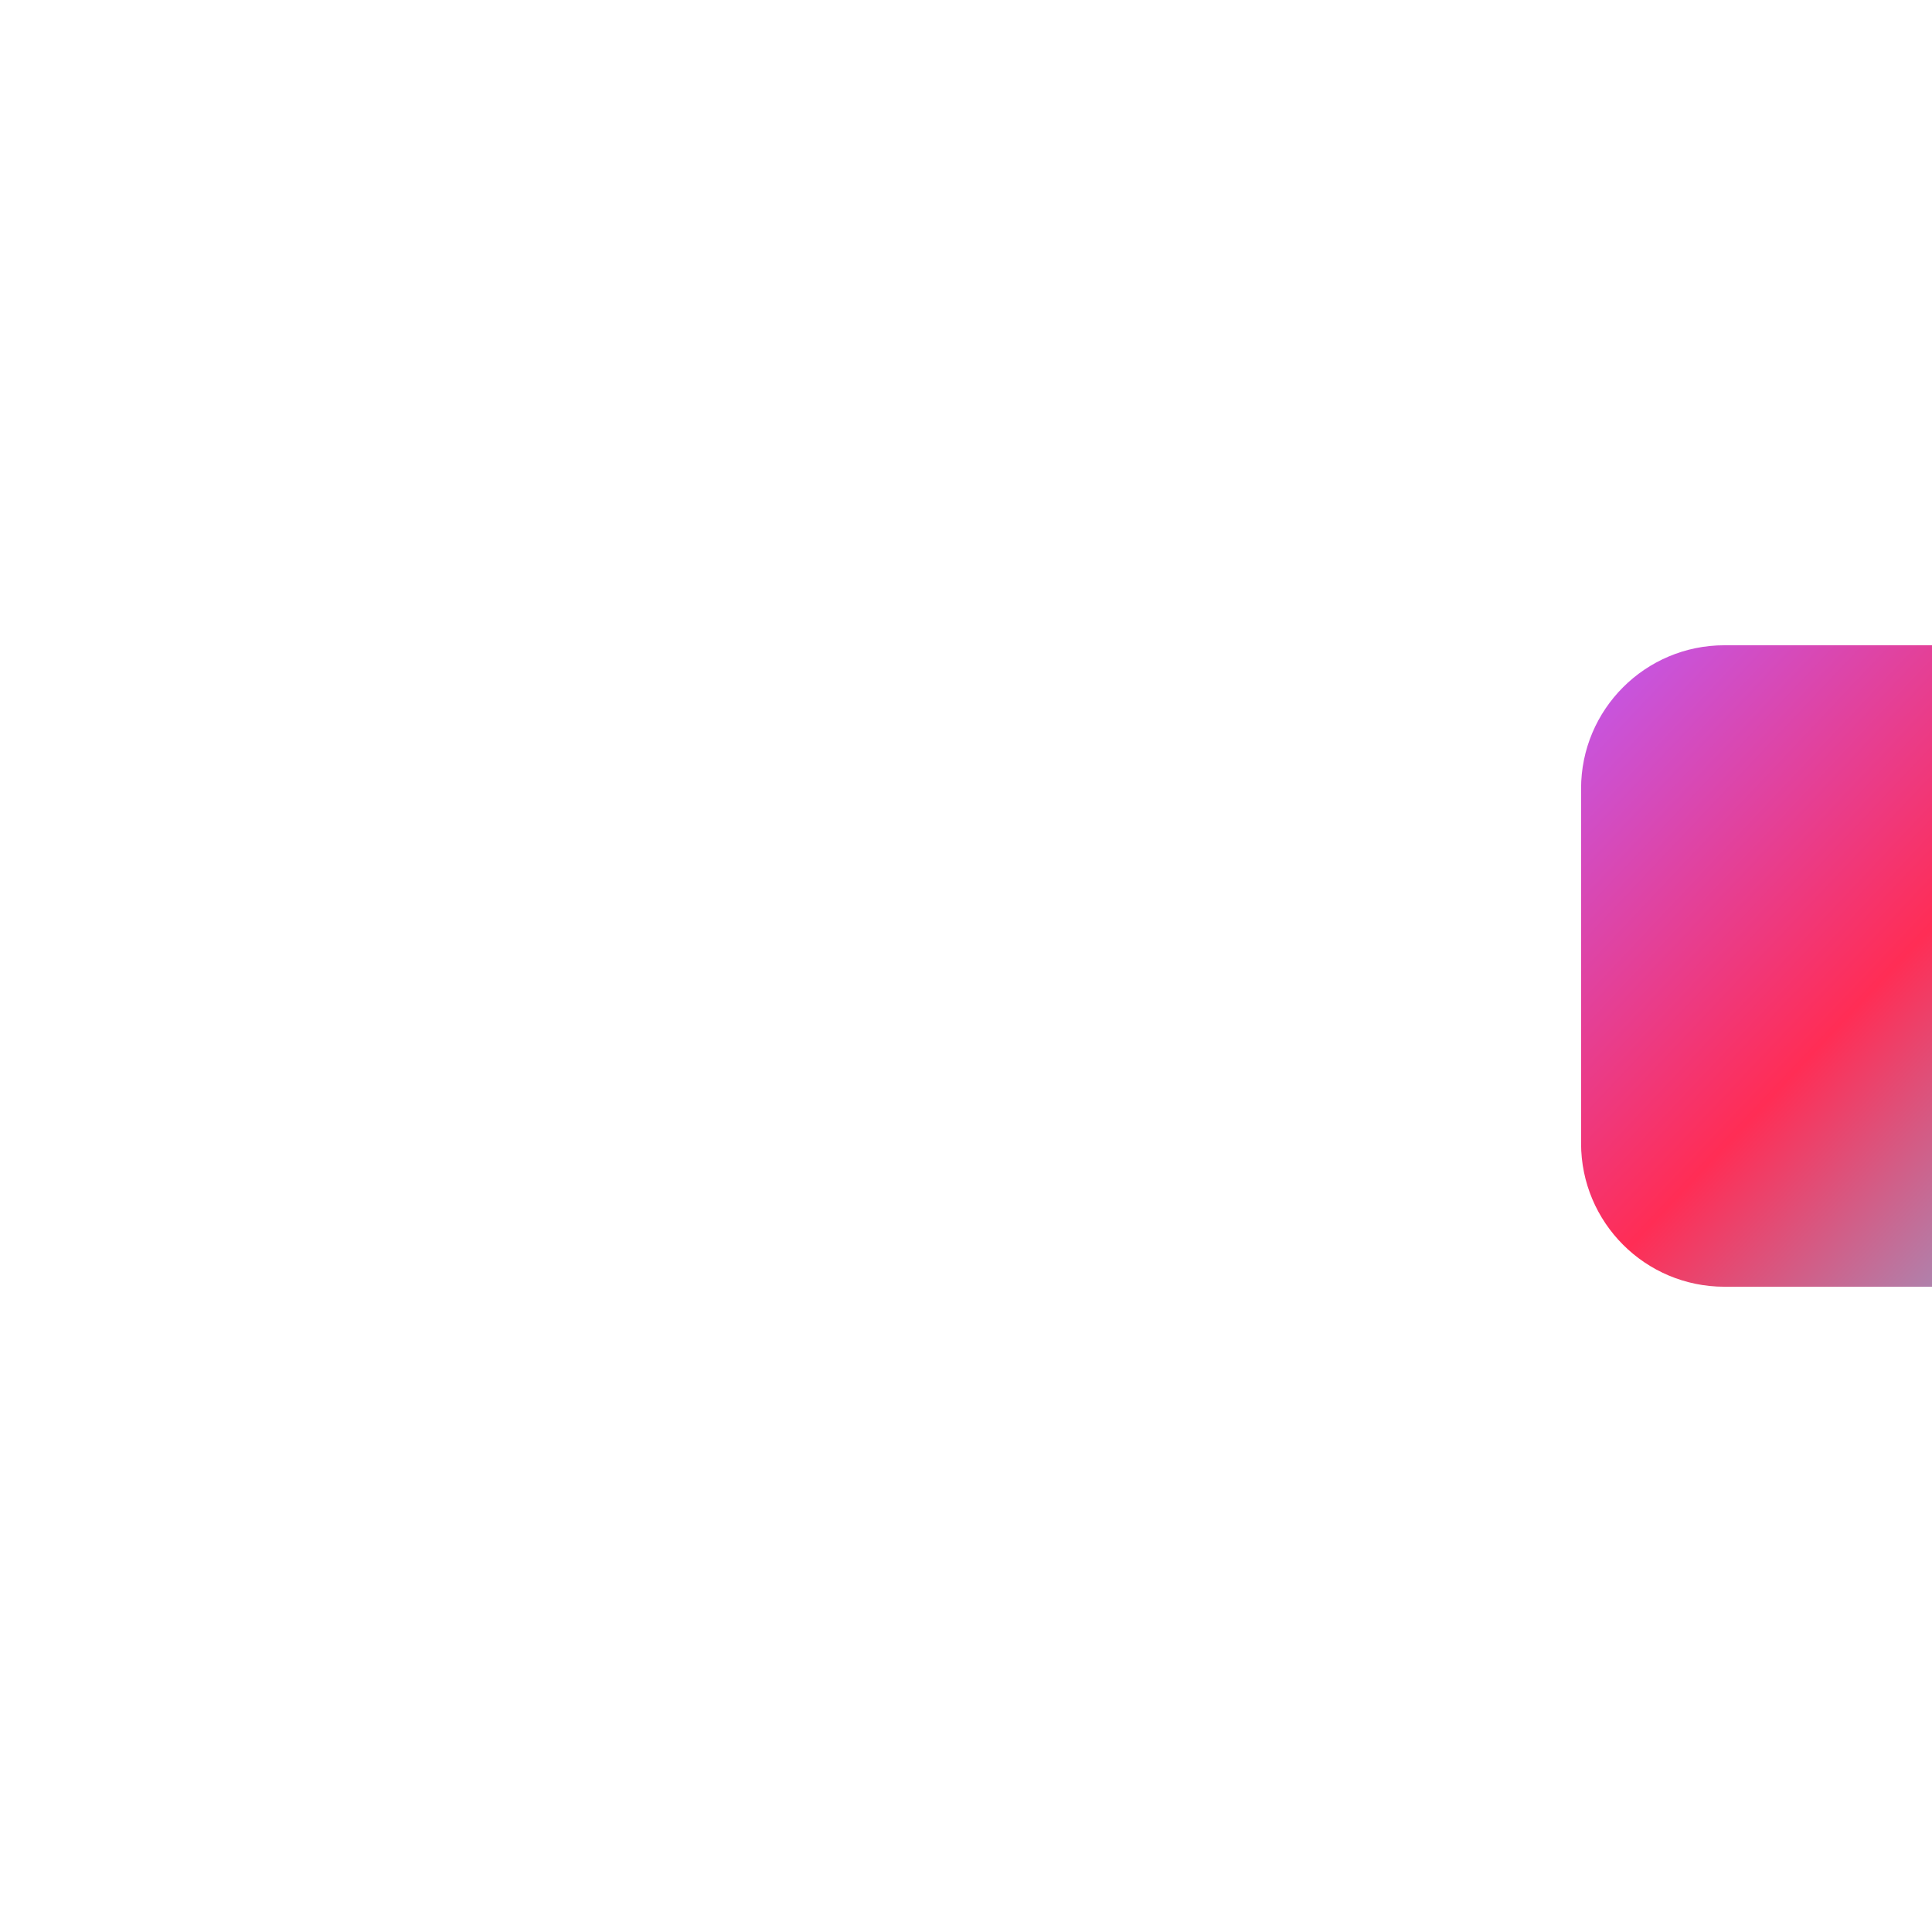
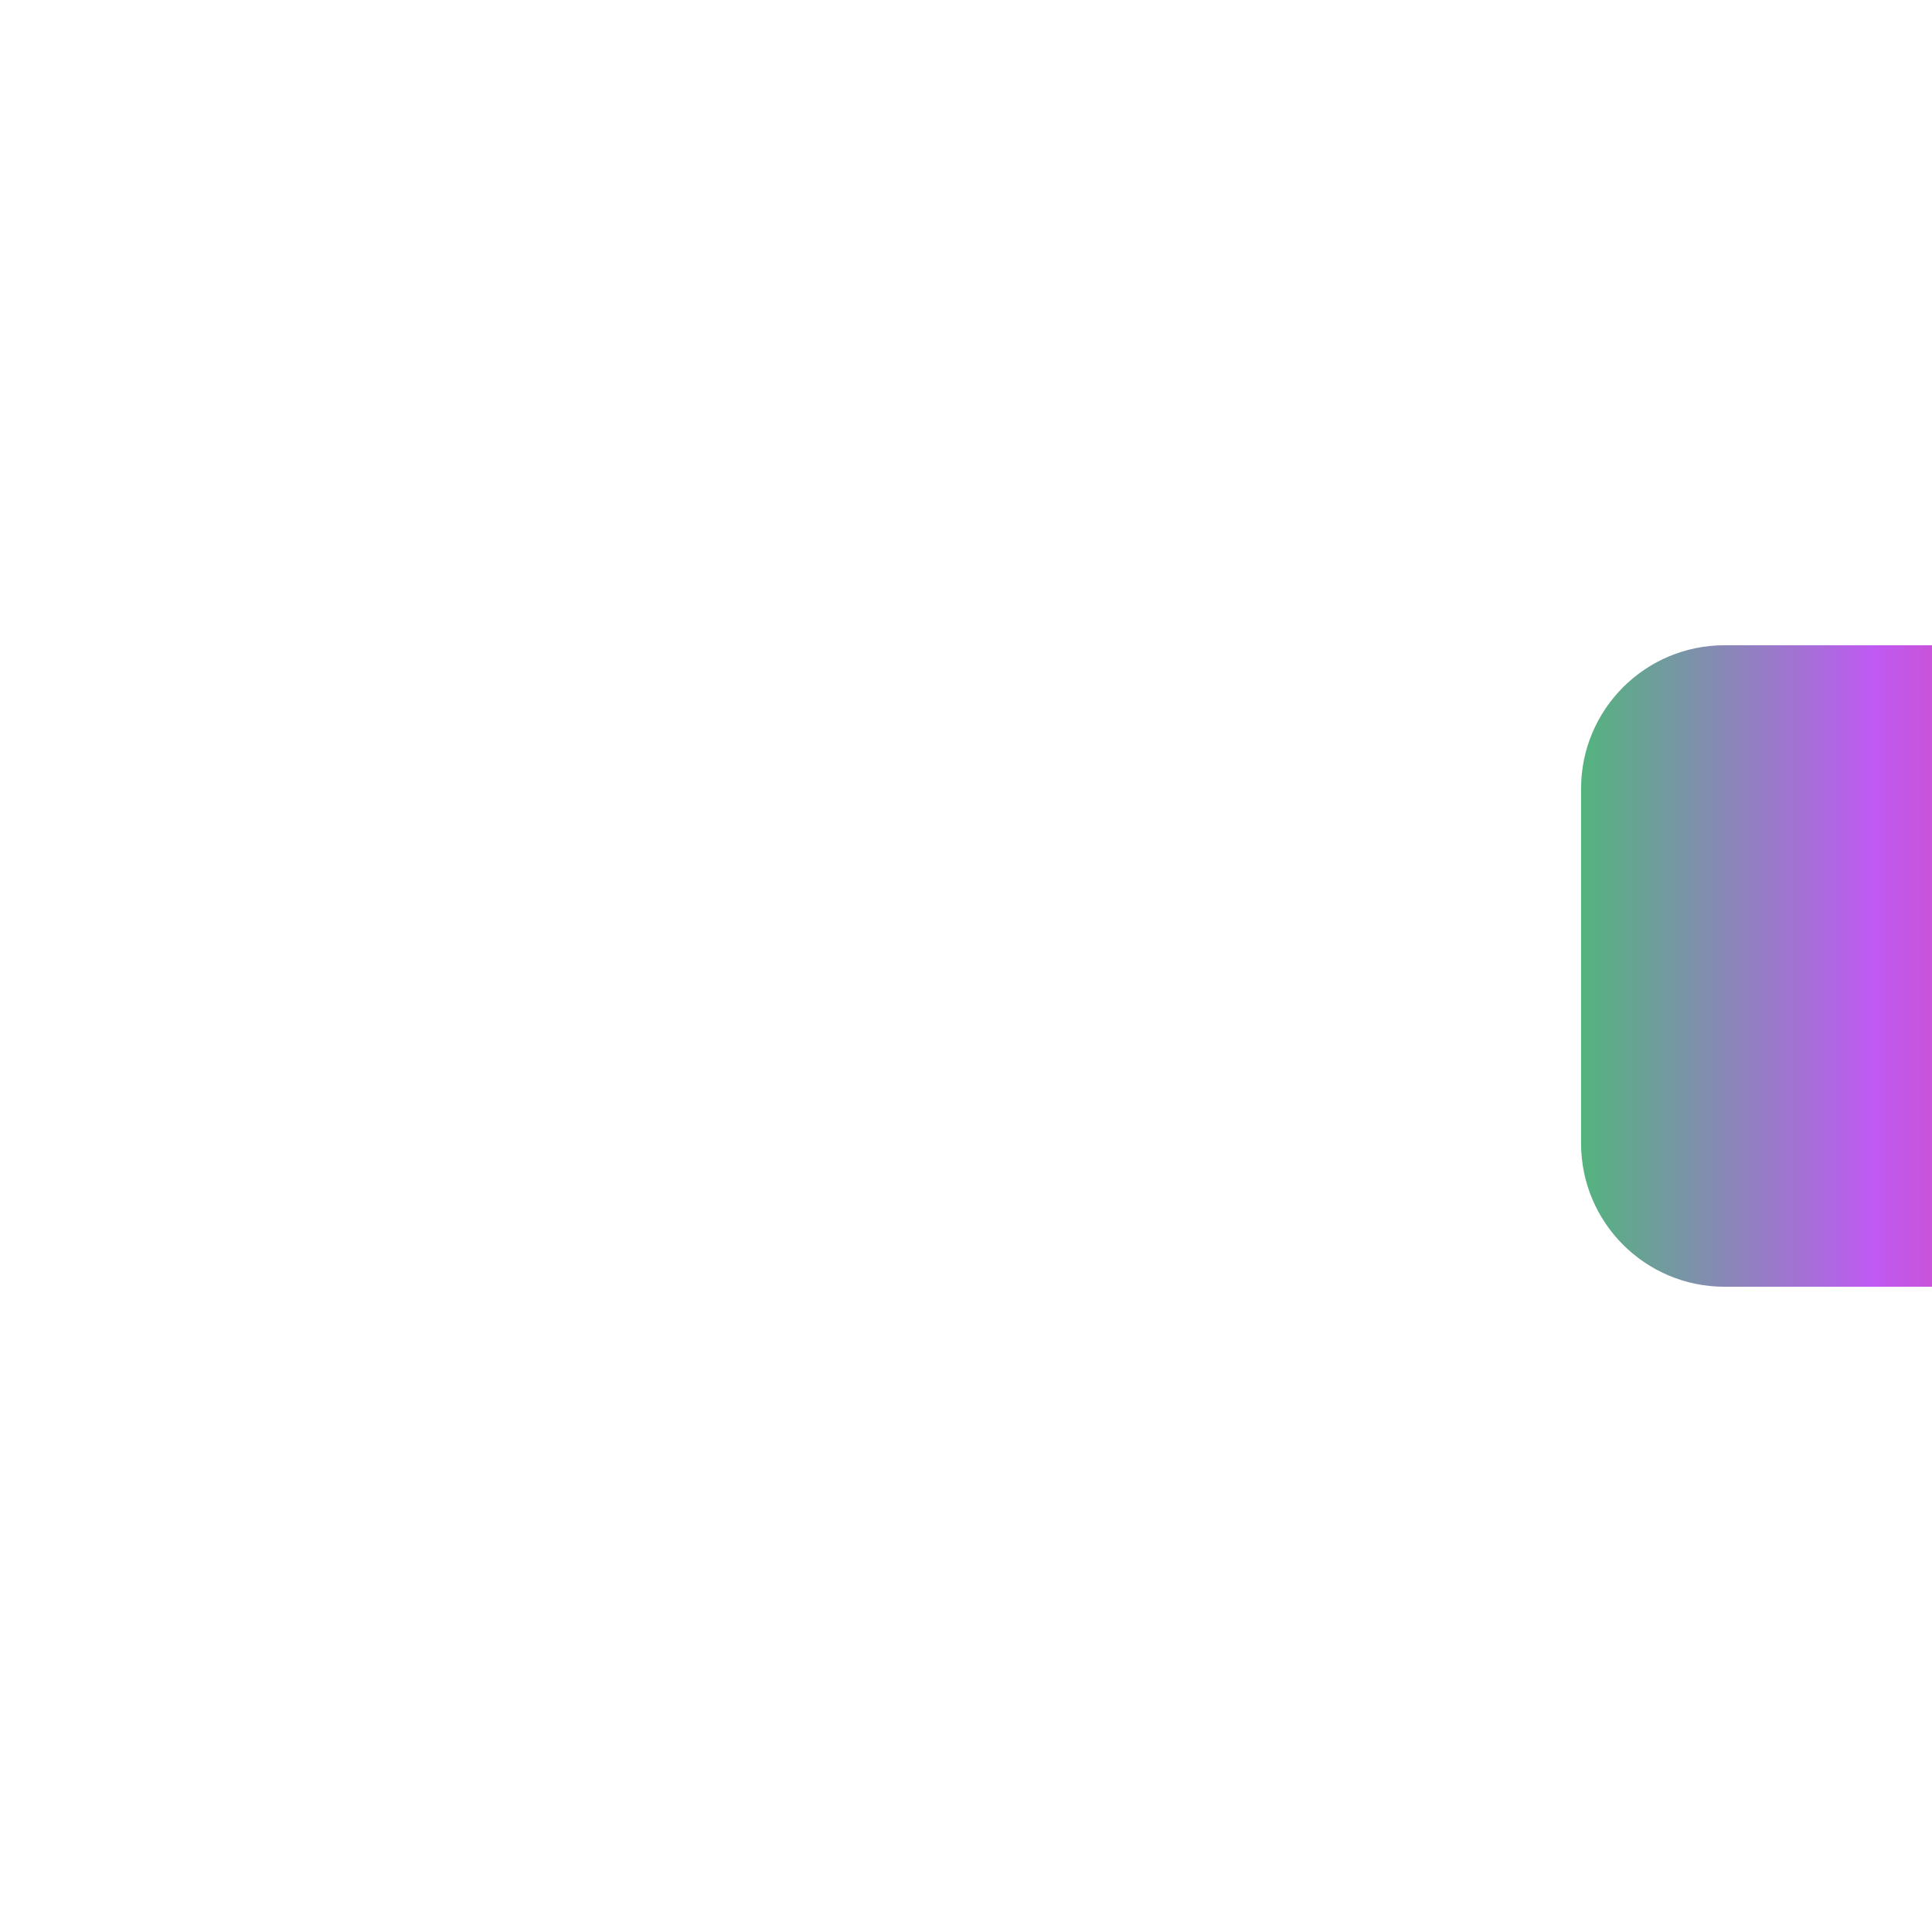
<svg xmlns="http://www.w3.org/2000/svg" viewBox="0 0 1024 1024" width="1024" height="1024">
  <defs>
-     <linearGradient id="rightGradient" x1="838" y1="342" x2="1198" y2="682" gradientUnits="userSpaceOnUse">
-       <stop offset="0" stop-color="#BF5AF2" />
-       <stop offset="0.48" stop-color="#FF2D55" />
-       <stop offset="1" stop-color="#64D2FF" />
+     <linearGradient id="timelineGradient" x1="-84" y1="512" x2="1198" y2="512" gradientUnits="userSpaceOnUse">
+       <stop offset="0" stop-color="#FF453A" />
+       <stop offset="0.18" stop-color="#FF9F0A" />
+       <stop offset="0.34" stop-color="#FFD60A" />
+       <stop offset="0.52" stop-color="#0A84FF" />
+       <stop offset="0.68" stop-color="#30D158" />
+       <stop offset="0.84" stop-color="#BF5AF2" />
+       <stop offset="1" stop-color="#FF2D55" />
    </linearGradient>
  </defs>
-   <rect x="838" y="342" width="360" height="340" rx="76" fill="url(#rightGradient)" />
+   <rect x="838" y="342" width="360" height="340" rx="76" fill="url(#timelineGradient)" />
</svg>
